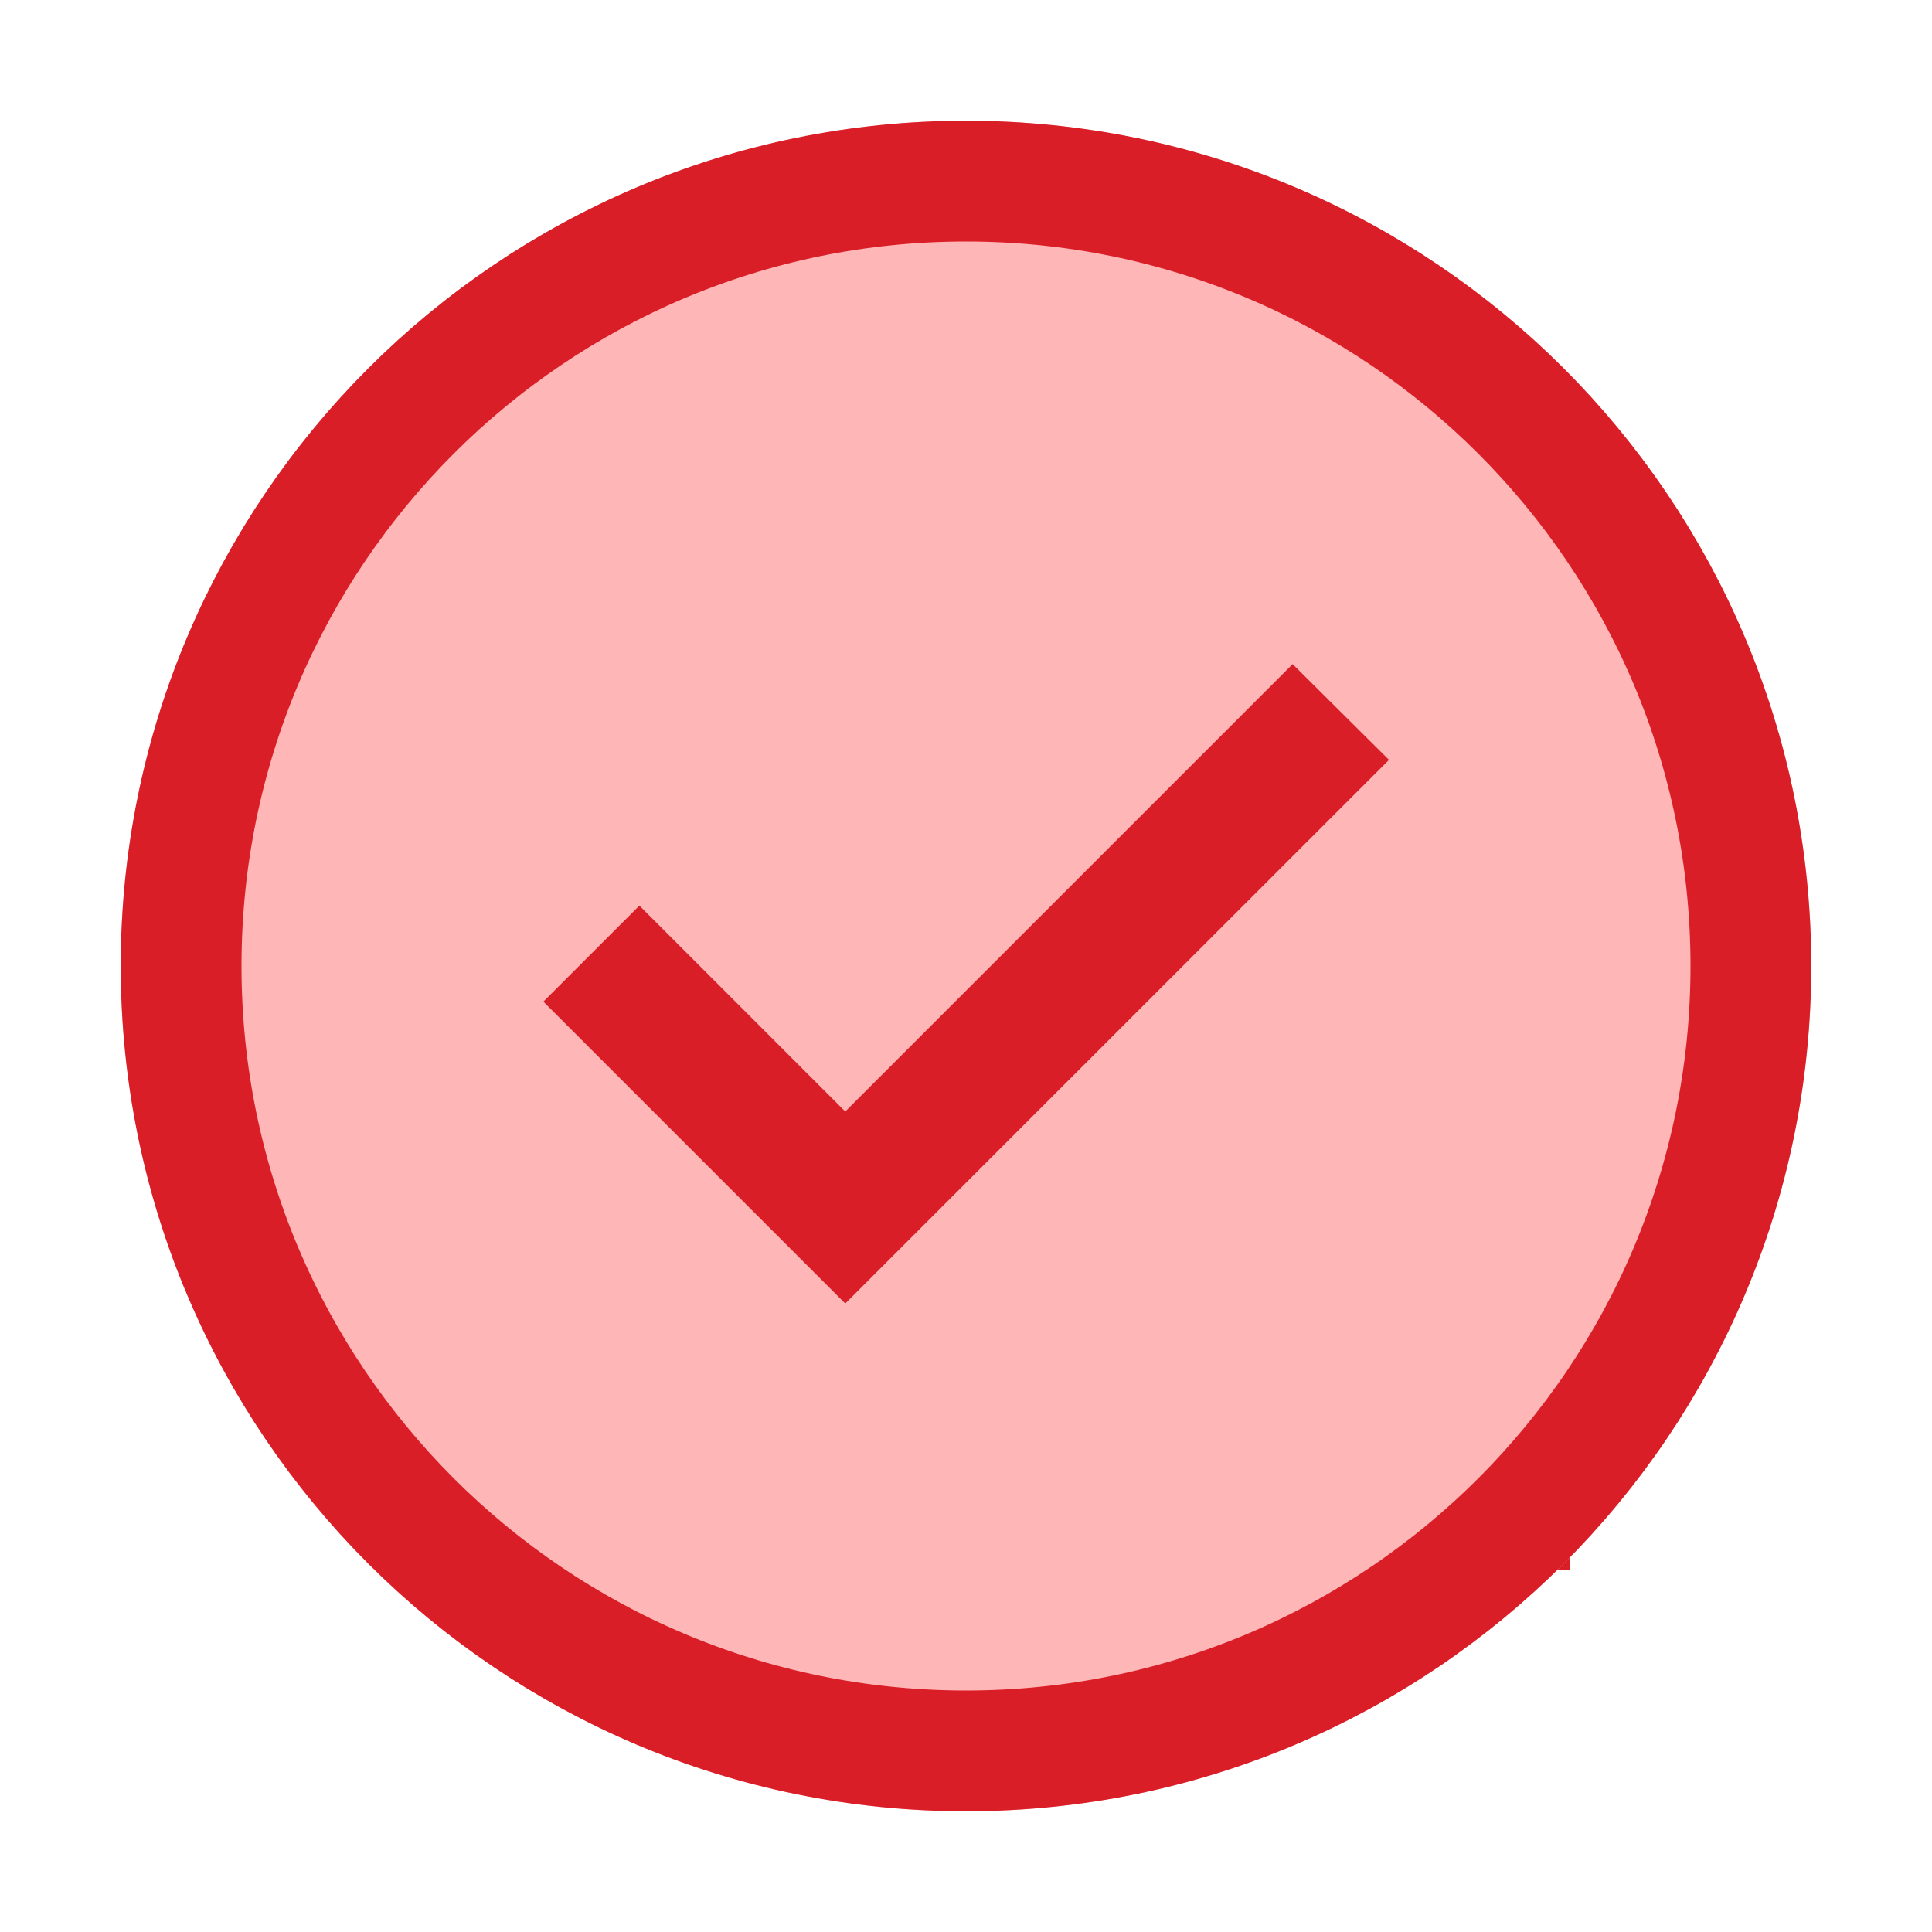
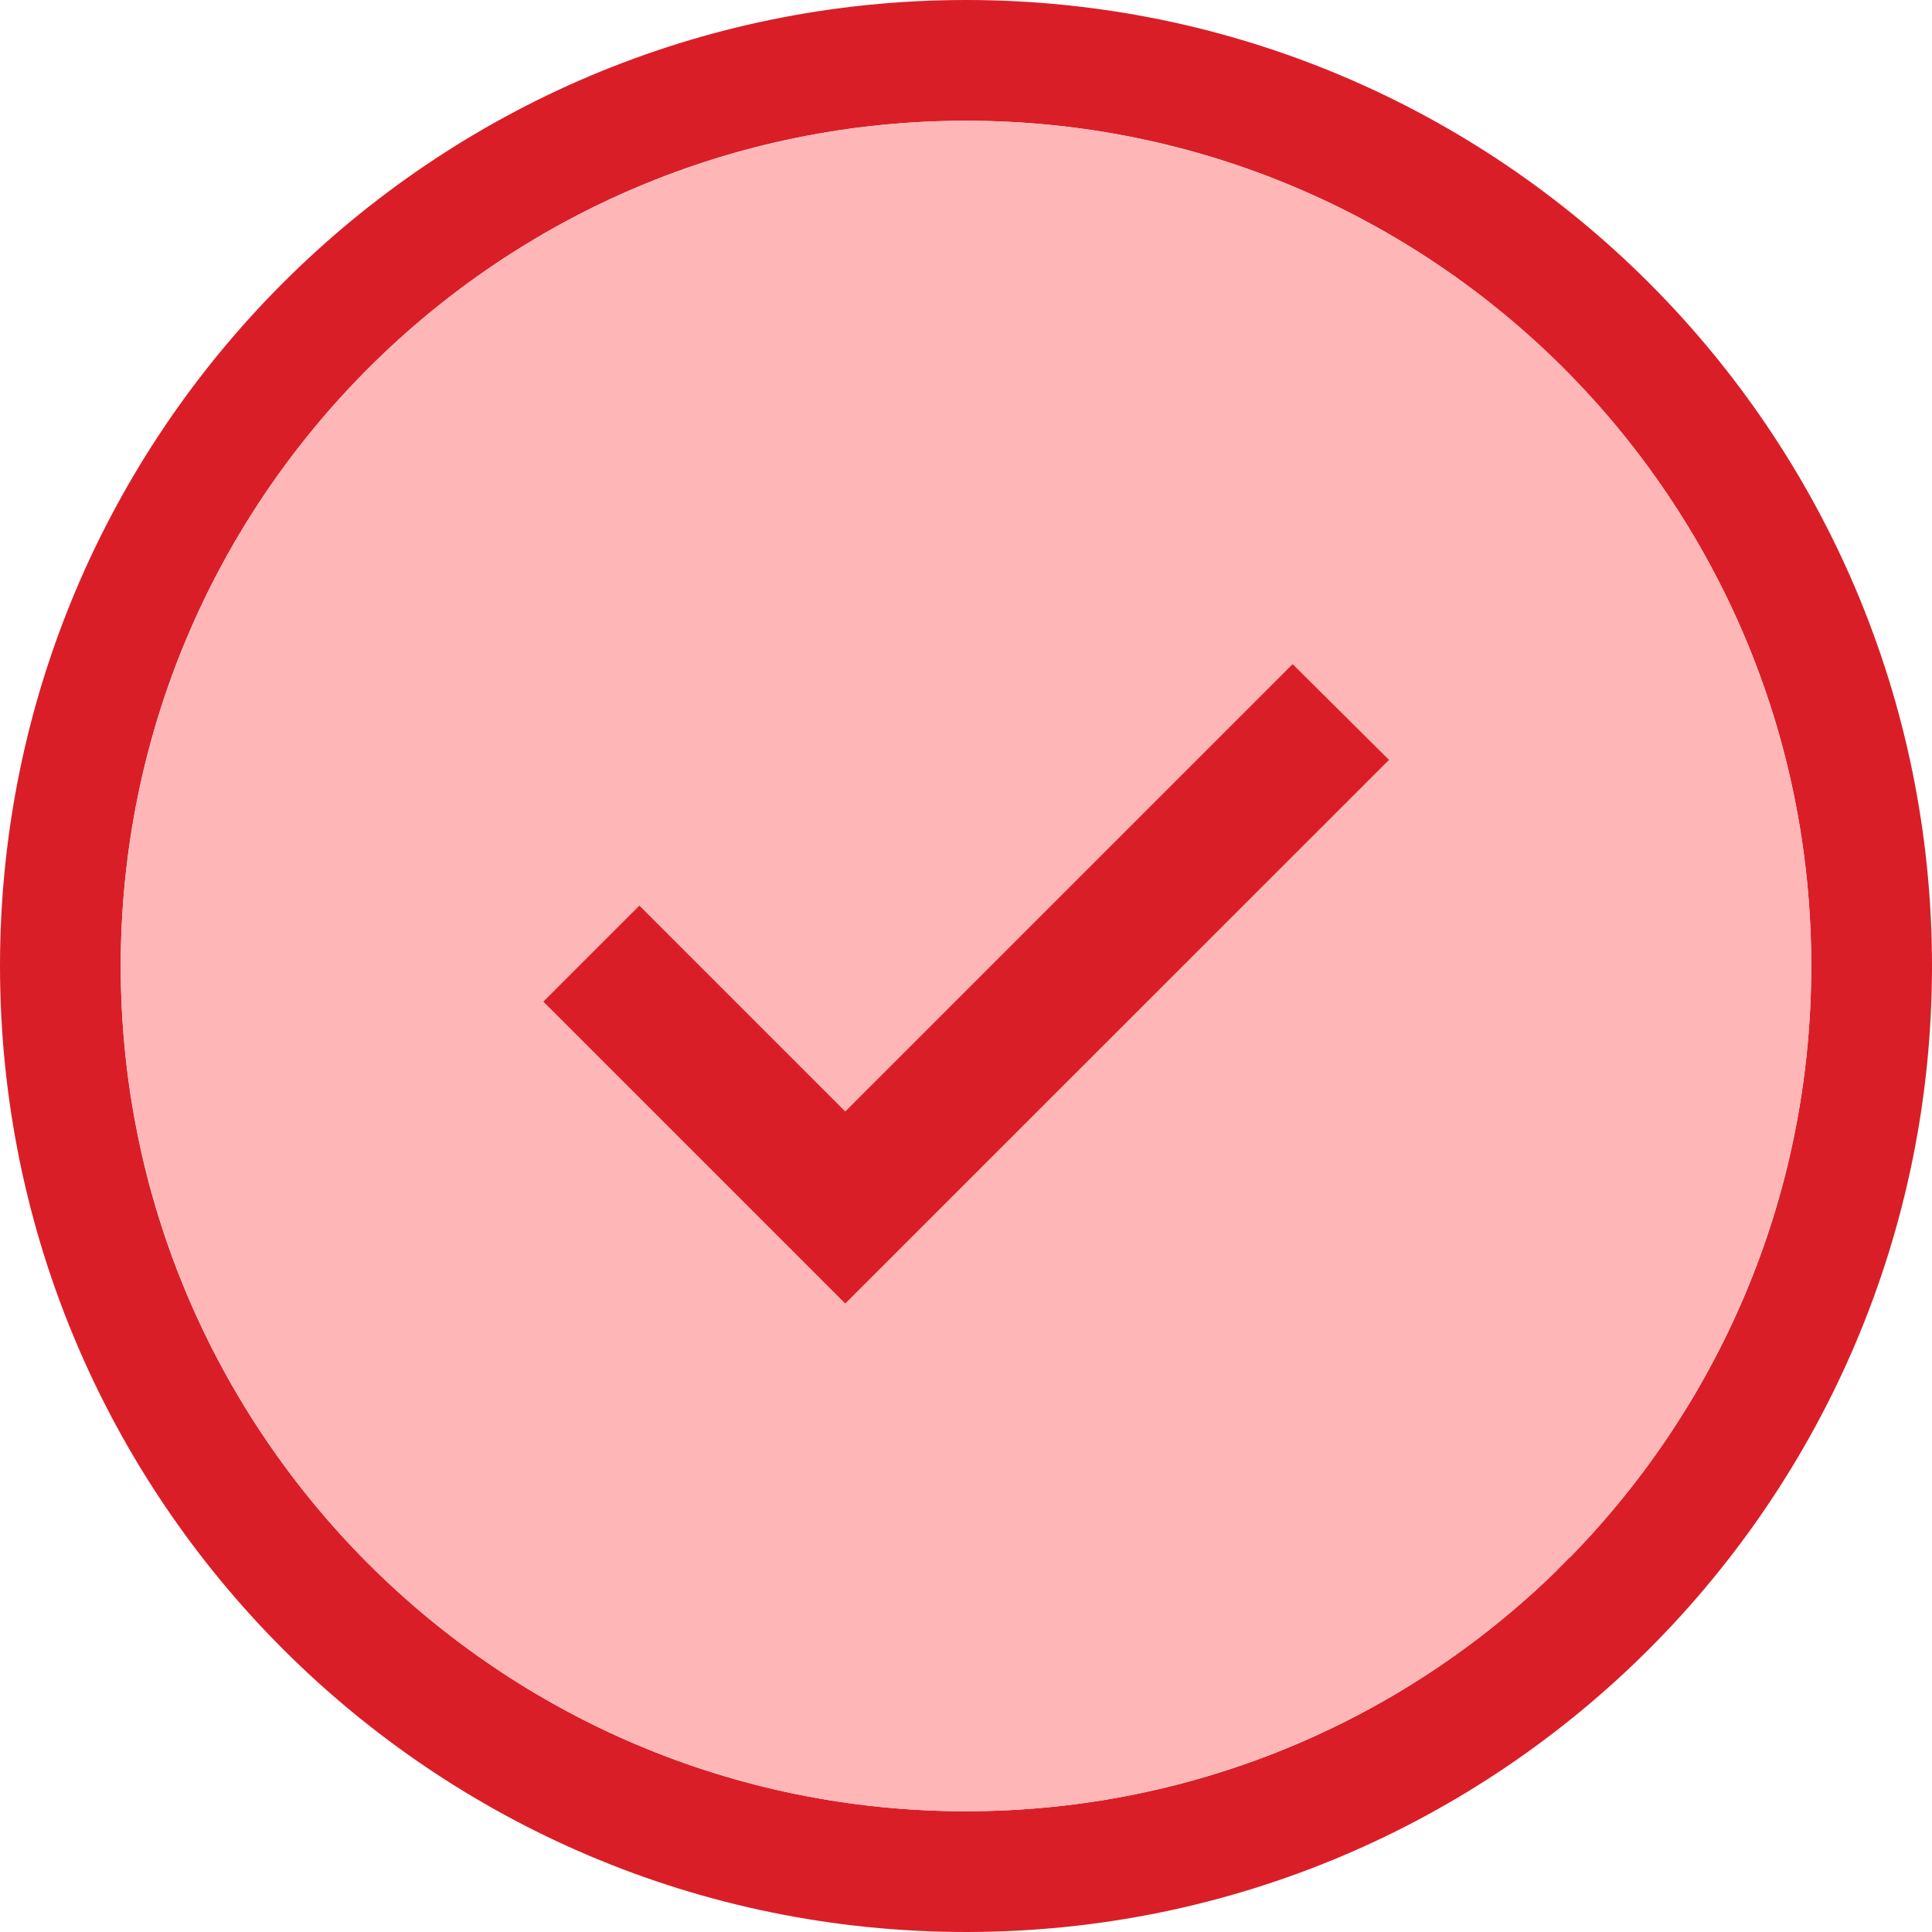
<svg xmlns="http://www.w3.org/2000/svg" width="16" height="16" viewBox="0 0 16 16" fill="none">
+   <circle cx="8" cy="8" r="7.5" stroke="#DA1E28" />
  <rect x="4" y="4" width="9" height="9" fill="#DA1E28" />
  <path d="M8 1C6.616 1 5.262 1.411 4.111 2.18C2.96 2.949 2.063 4.042 1.533 5.321C1.003 6.6 0.864 8.008 1.135 9.366C1.405 10.723 2.071 11.971 3.05 12.95C4.029 13.929 5.277 14.595 6.634 14.866C7.992 15.136 9.4 14.997 10.679 14.467C11.958 13.937 13.051 13.04 13.82 11.889C14.589 10.738 15 9.384 15 8C15 6.143 14.262 4.363 12.95 3.05C11.637 1.738 9.857 1 8 1ZM7 10.795L4.5 8.295L5.295 7.5L7 9.205L10.705 5.5L11.503 6.293L7 10.795Z" fill="#FFB6B6" />
-   <circle cx="8" cy="8" r="6.5" stroke="#DA1E28" />
</svg>
